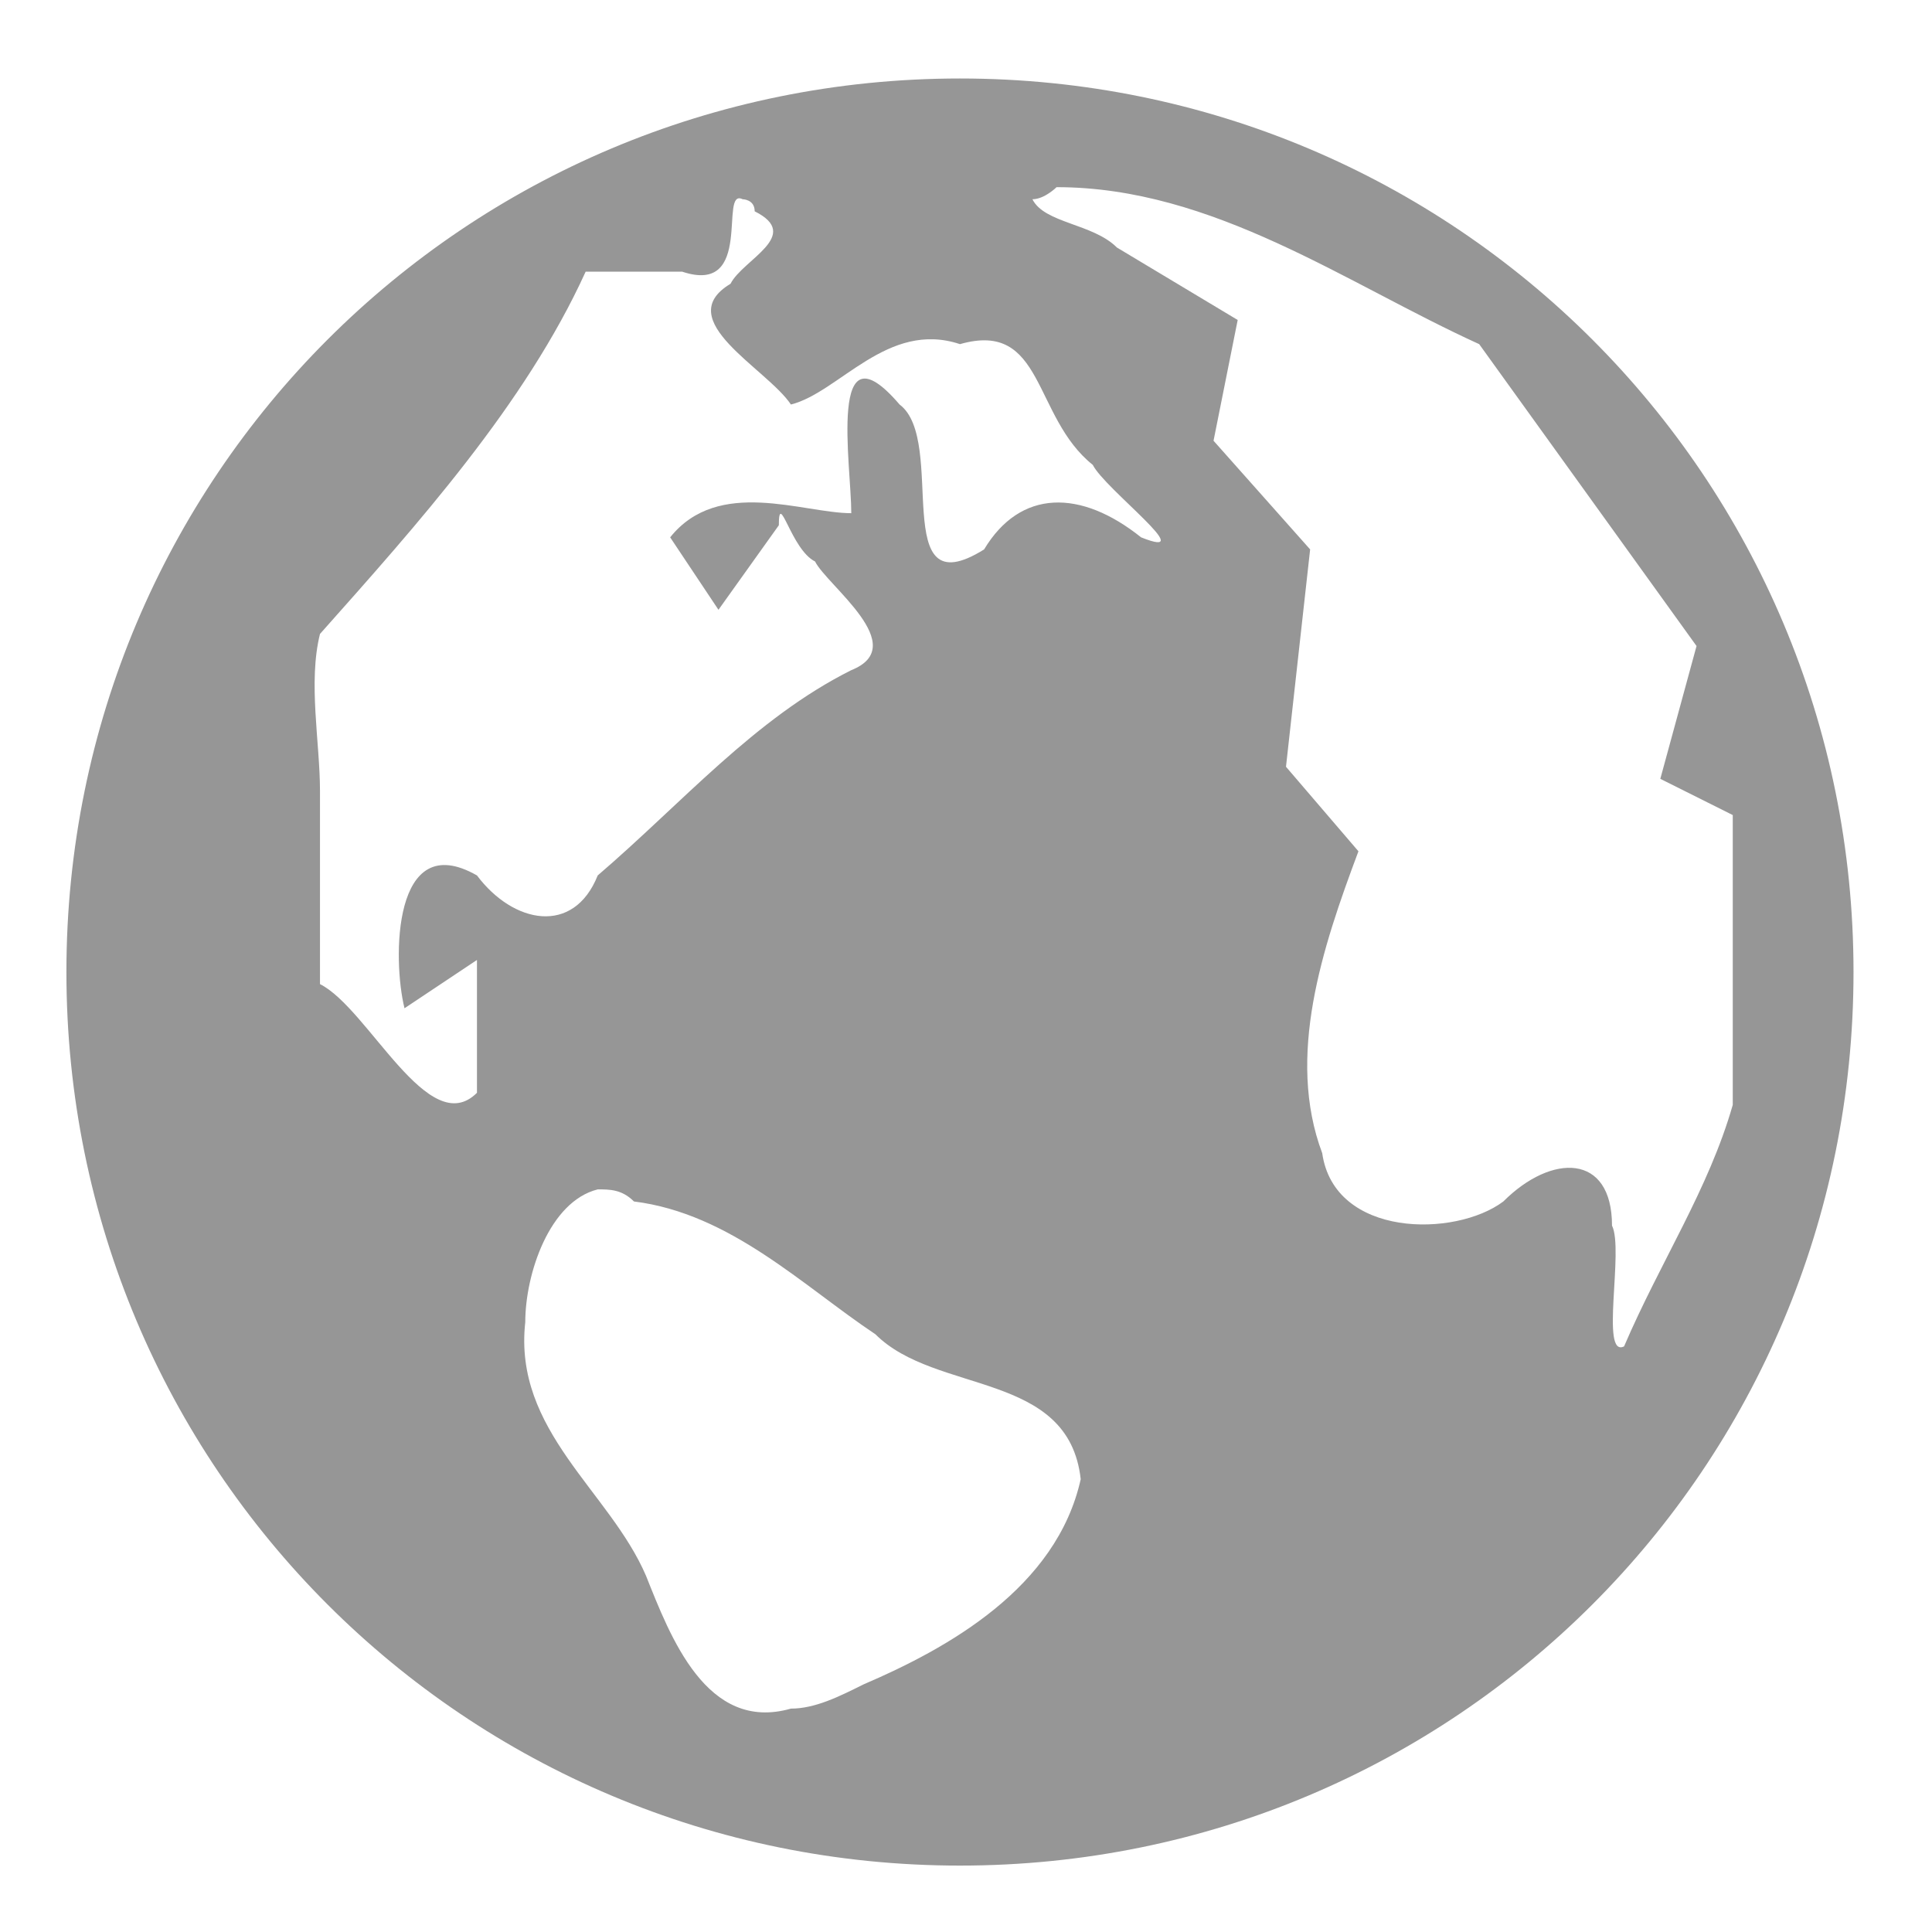
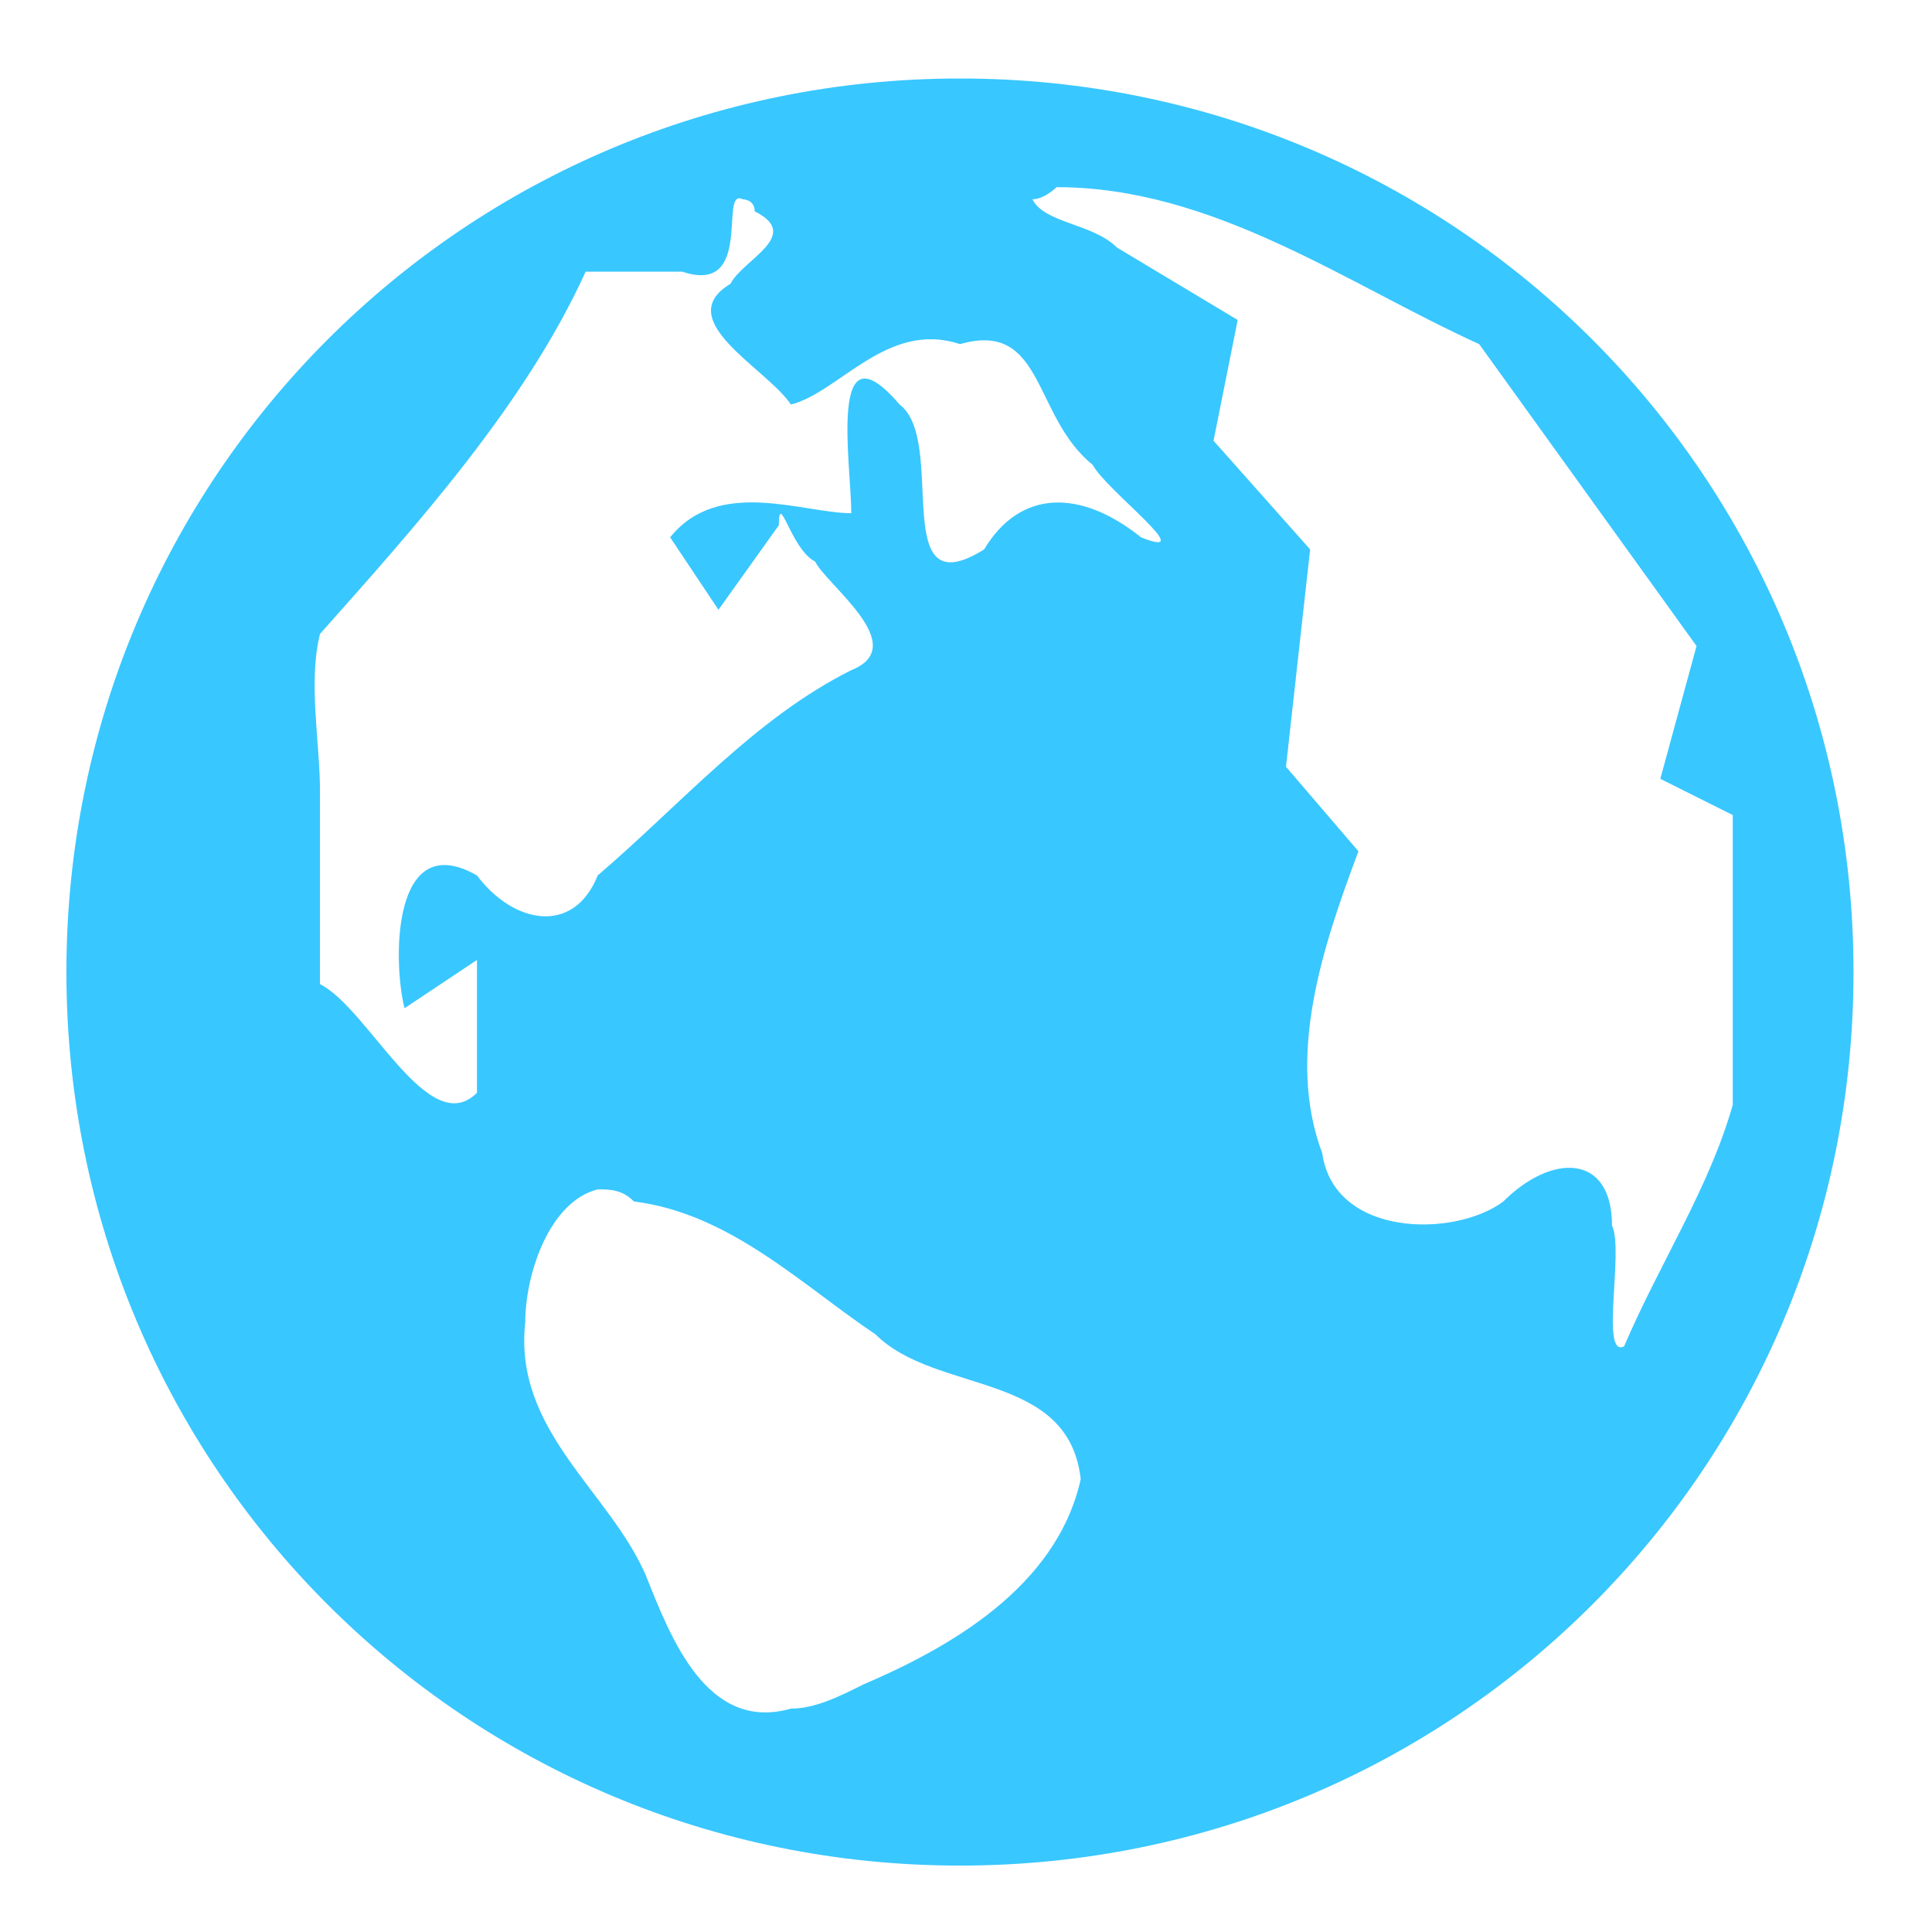
<svg xmlns="http://www.w3.org/2000/svg" viewbox="0 0 16 16" width="16" version="1.1" height="16">
-   <path fill="#969696" d="m7.95 0.65c-4.1 0-7.4 3.3-7.4 7.4s3.3 7.4 7.4 7.4 7.4-3.3 7.4-7.4-3.3-7.4-7.4-7.4zm0.8 0.9c1.3 0 2.4 0.8 3.5 1.3l1.8 2.5-0.3 1.1 0.6 0.3v2.4c-0.2 0.7-0.6 1.3-0.9 2-0.2 0.1 0-0.8-0.1-1 0-0.6-0.5-0.6-0.9-0.2-0.4 0.3-1.4 0.3-1.5-0.4-0.3-0.8 0-1.7 0.3-2.5l-0.6-0.7 0.2-1.8-0.8-0.9 0.2-1-1-0.6c-0.2-0.2-0.6-0.2-0.7-0.4 0.1 0 0.2-0.1 0.2-0.1zm-2.6 0.1s0.1 0 0.1 0.1c0.4 0.2-0.1 0.4-0.2 0.6-0.5 0.3 0.3 0.7 0.5 1 0.4-0.1 0.8-0.7 1.4-0.5 0.7-0.2 0.6 0.6 1.1 1 0.1 0.2 0.9 0.8 0.4 0.6-0.5-0.4-1-0.4-1.3 0.1-0.8 0.5-0.3-0.9-0.7-1.2-0.6-0.7-0.4 0.5-0.4 0.9-0.4 0-1.1-0.3-1.5 0.2l0.4 0.6 0.5-0.7c0-0.3 0.1 0.2 0.3 0.3 0.1 0.2 0.8 0.7 0.3 0.9-0.8 0.4-1.4 1.1-2.1 1.7-0.2 0.5-0.7 0.4-1 0-0.7-0.4-0.7 0.7-0.6 1.1l0.6-0.4v1.1c-0.4 0.4-0.9-0.7-1.3-0.9v-1.6c0-0.4-0.1-0.9 0-1.3 0.8-0.9 1.7-1.9 2.2-3h0.8c0.6 0.2 0.3-0.7 0.5-0.6zm-1.2 8.2c0.1 0 0.2 0 0.3 0.1 0.8 0.1 1.4 0.7 2 1.1 0.5 0.5 1.6 0.3 1.7 1.2-0.2 0.9-1.1 1.4-1.8 1.7-0.2 0.1-0.4 0.2-0.6 0.2-0.7 0.2-1-0.6-1.2-1.1-0.3-0.7-1.1-1.2-1-2.1 0-0.4 0.2-1 0.6-1.1z" />
+   <path fill="#39c7ff" d="m7.95 0.65c-4.1 0-7.4 3.3-7.4 7.4s3.3 7.4 7.4 7.4 7.4-3.3 7.4-7.4-3.3-7.4-7.4-7.4zm0.8 0.9c1.3 0 2.4 0.8 3.5 1.3l1.8 2.5-0.3 1.1 0.6 0.3v2.4c-0.2 0.7-0.6 1.3-0.9 2-0.2 0.1 0-0.8-0.1-1 0-0.6-0.5-0.6-0.9-0.2-0.4 0.3-1.4 0.3-1.5-0.4-0.3-0.8 0-1.7 0.3-2.5l-0.6-0.7 0.2-1.8-0.8-0.9 0.2-1-1-0.6c-0.2-0.2-0.6-0.2-0.7-0.4 0.1 0 0.2-0.1 0.2-0.1zm-2.6 0.1s0.1 0 0.1 0.1c0.4 0.2-0.1 0.4-0.2 0.6-0.5 0.3 0.3 0.7 0.5 1 0.4-0.1 0.8-0.7 1.4-0.5 0.7-0.2 0.6 0.6 1.1 1 0.1 0.2 0.9 0.8 0.4 0.6-0.5-0.4-1-0.4-1.3 0.1-0.8 0.5-0.3-0.9-0.7-1.2-0.6-0.7-0.4 0.5-0.4 0.9-0.4 0-1.1-0.3-1.5 0.2l0.4 0.6 0.5-0.7c0-0.3 0.1 0.2 0.3 0.3 0.1 0.2 0.8 0.7 0.3 0.9-0.8 0.4-1.4 1.1-2.1 1.7-0.2 0.5-0.7 0.4-1 0-0.7-0.4-0.7 0.7-0.6 1.1l0.6-0.4v1.1c-0.4 0.4-0.9-0.7-1.3-0.9v-1.6c0-0.4-0.1-0.9 0-1.3 0.8-0.9 1.7-1.9 2.2-3h0.8c0.6 0.2 0.3-0.7 0.5-0.6zm-1.2 8.2c0.1 0 0.2 0 0.3 0.1 0.8 0.1 1.4 0.7 2 1.1 0.5 0.5 1.6 0.3 1.7 1.2-0.2 0.9-1.1 1.4-1.8 1.7-0.2 0.1-0.4 0.2-0.6 0.2-0.7 0.2-1-0.6-1.2-1.1-0.3-0.7-1.1-1.2-1-2.1 0-0.4 0.2-1 0.6-1.1z" />
</svg>
